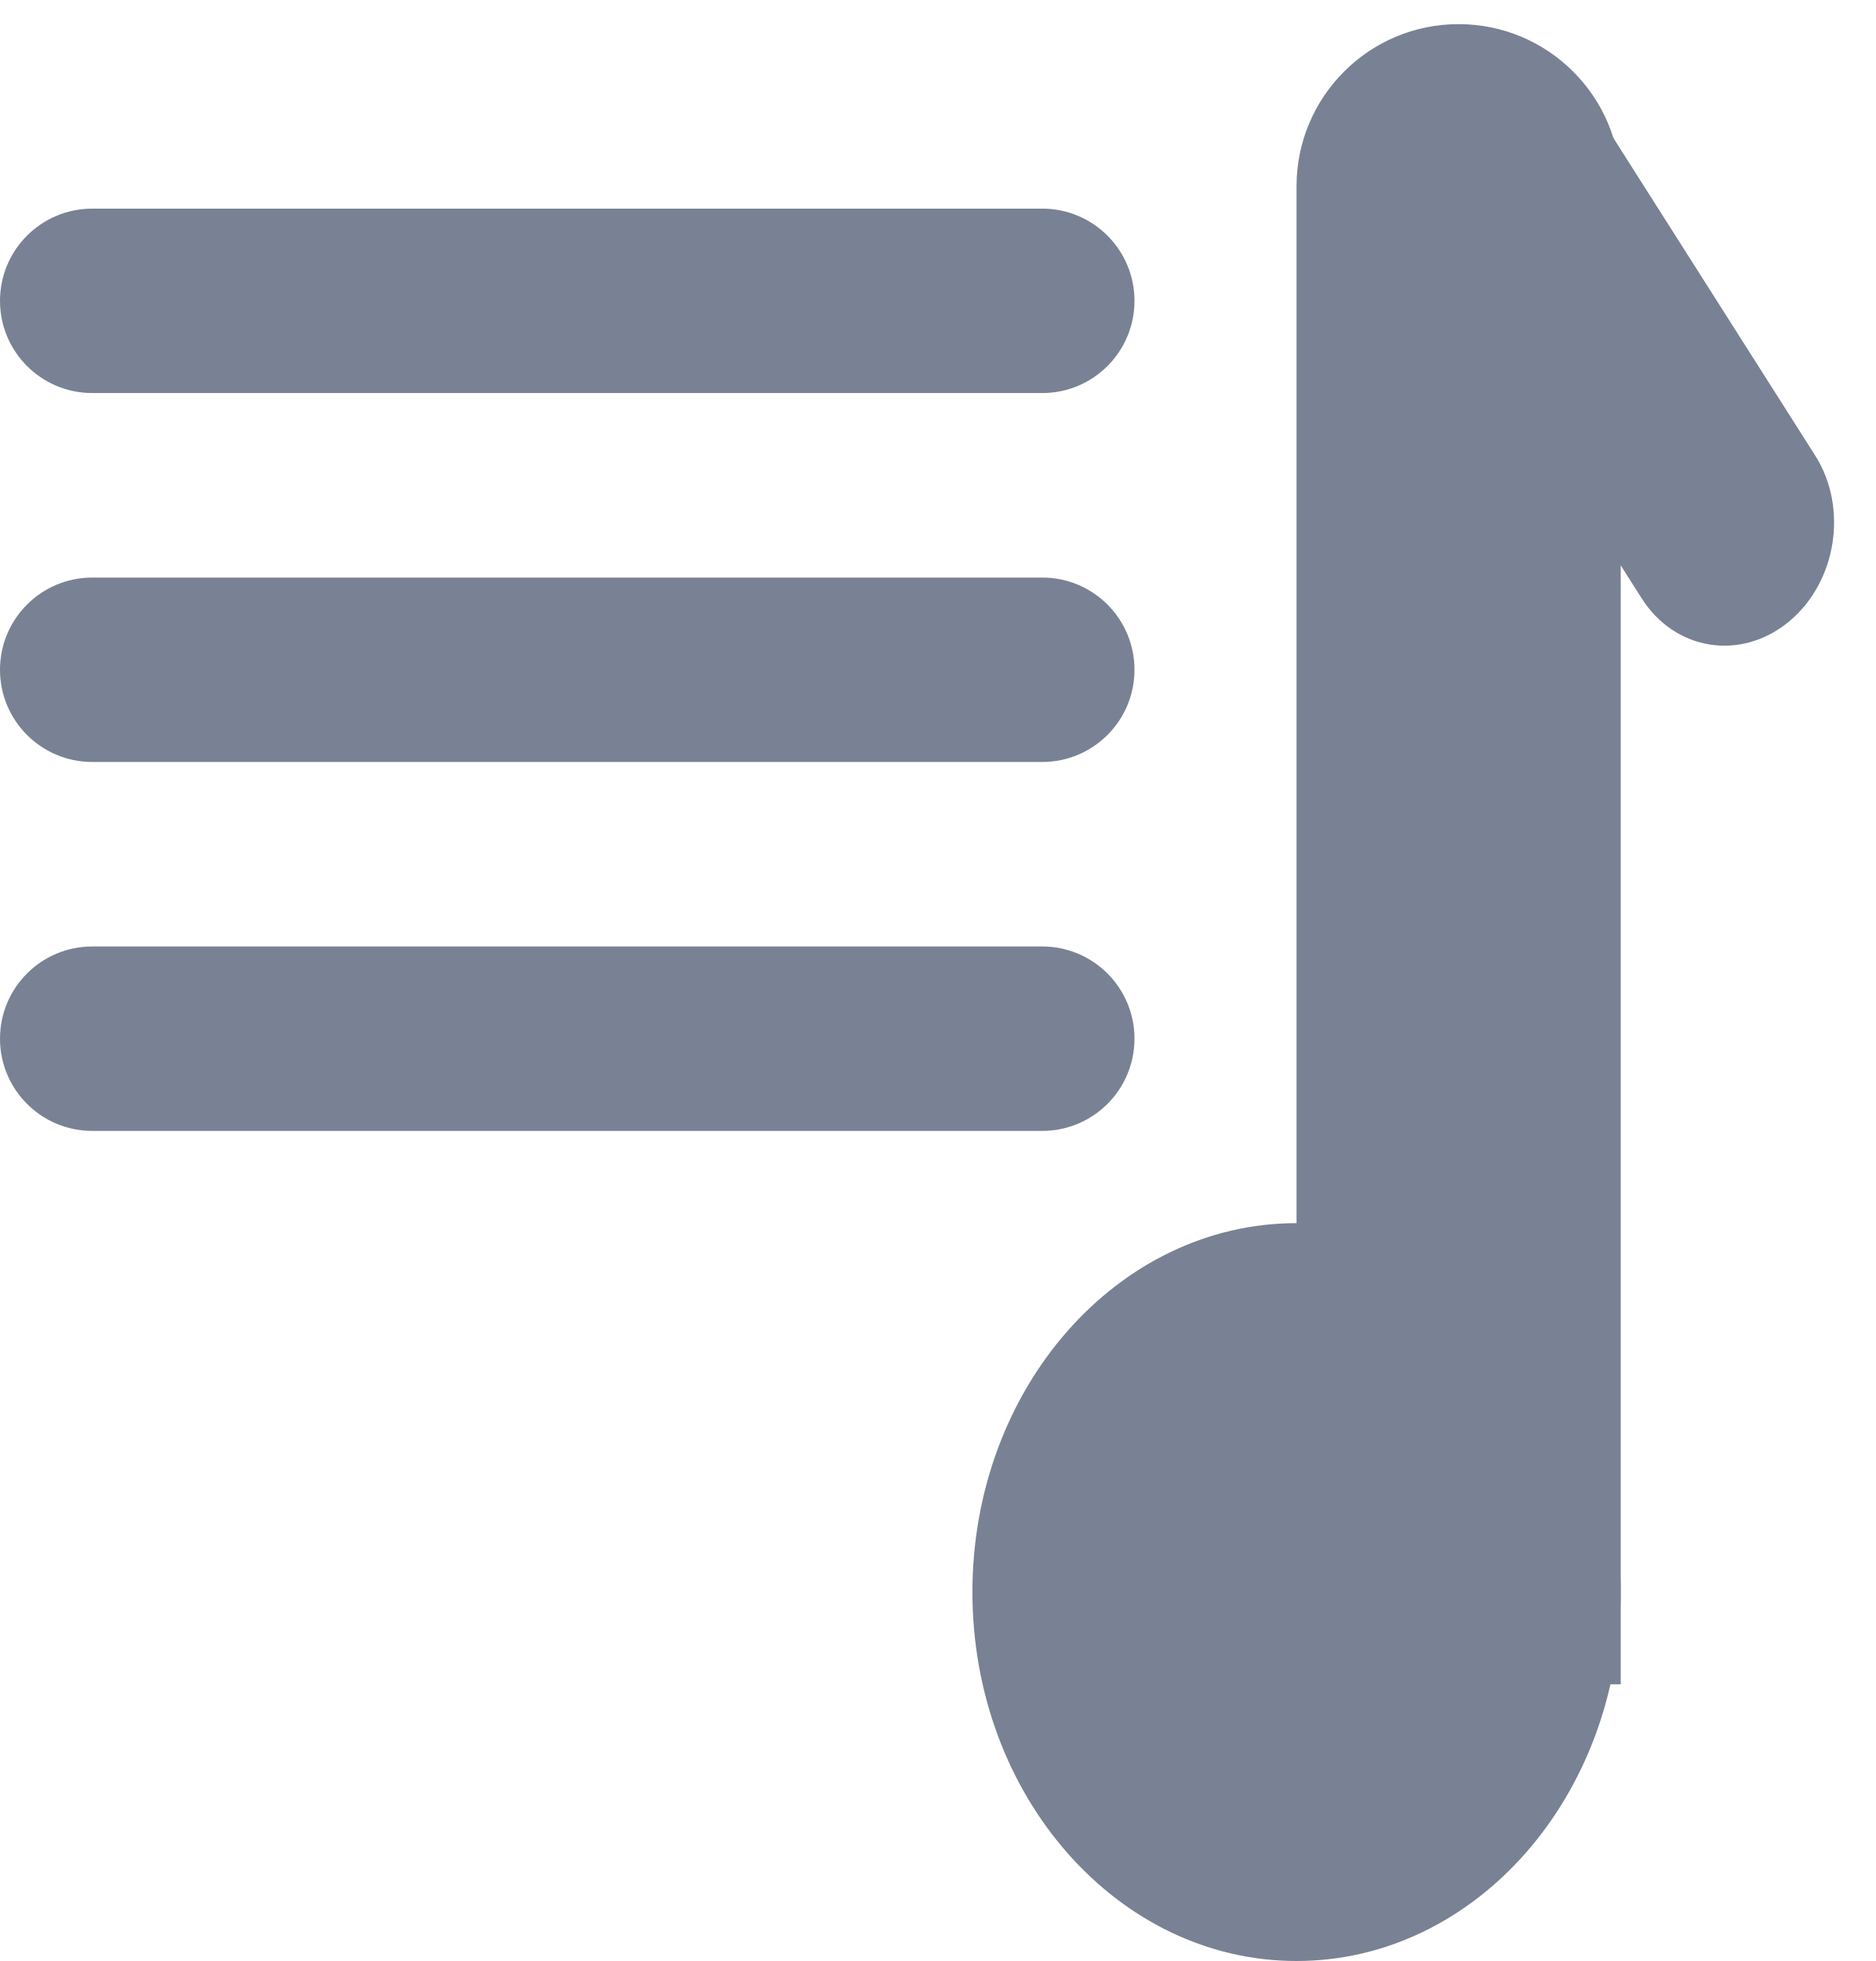
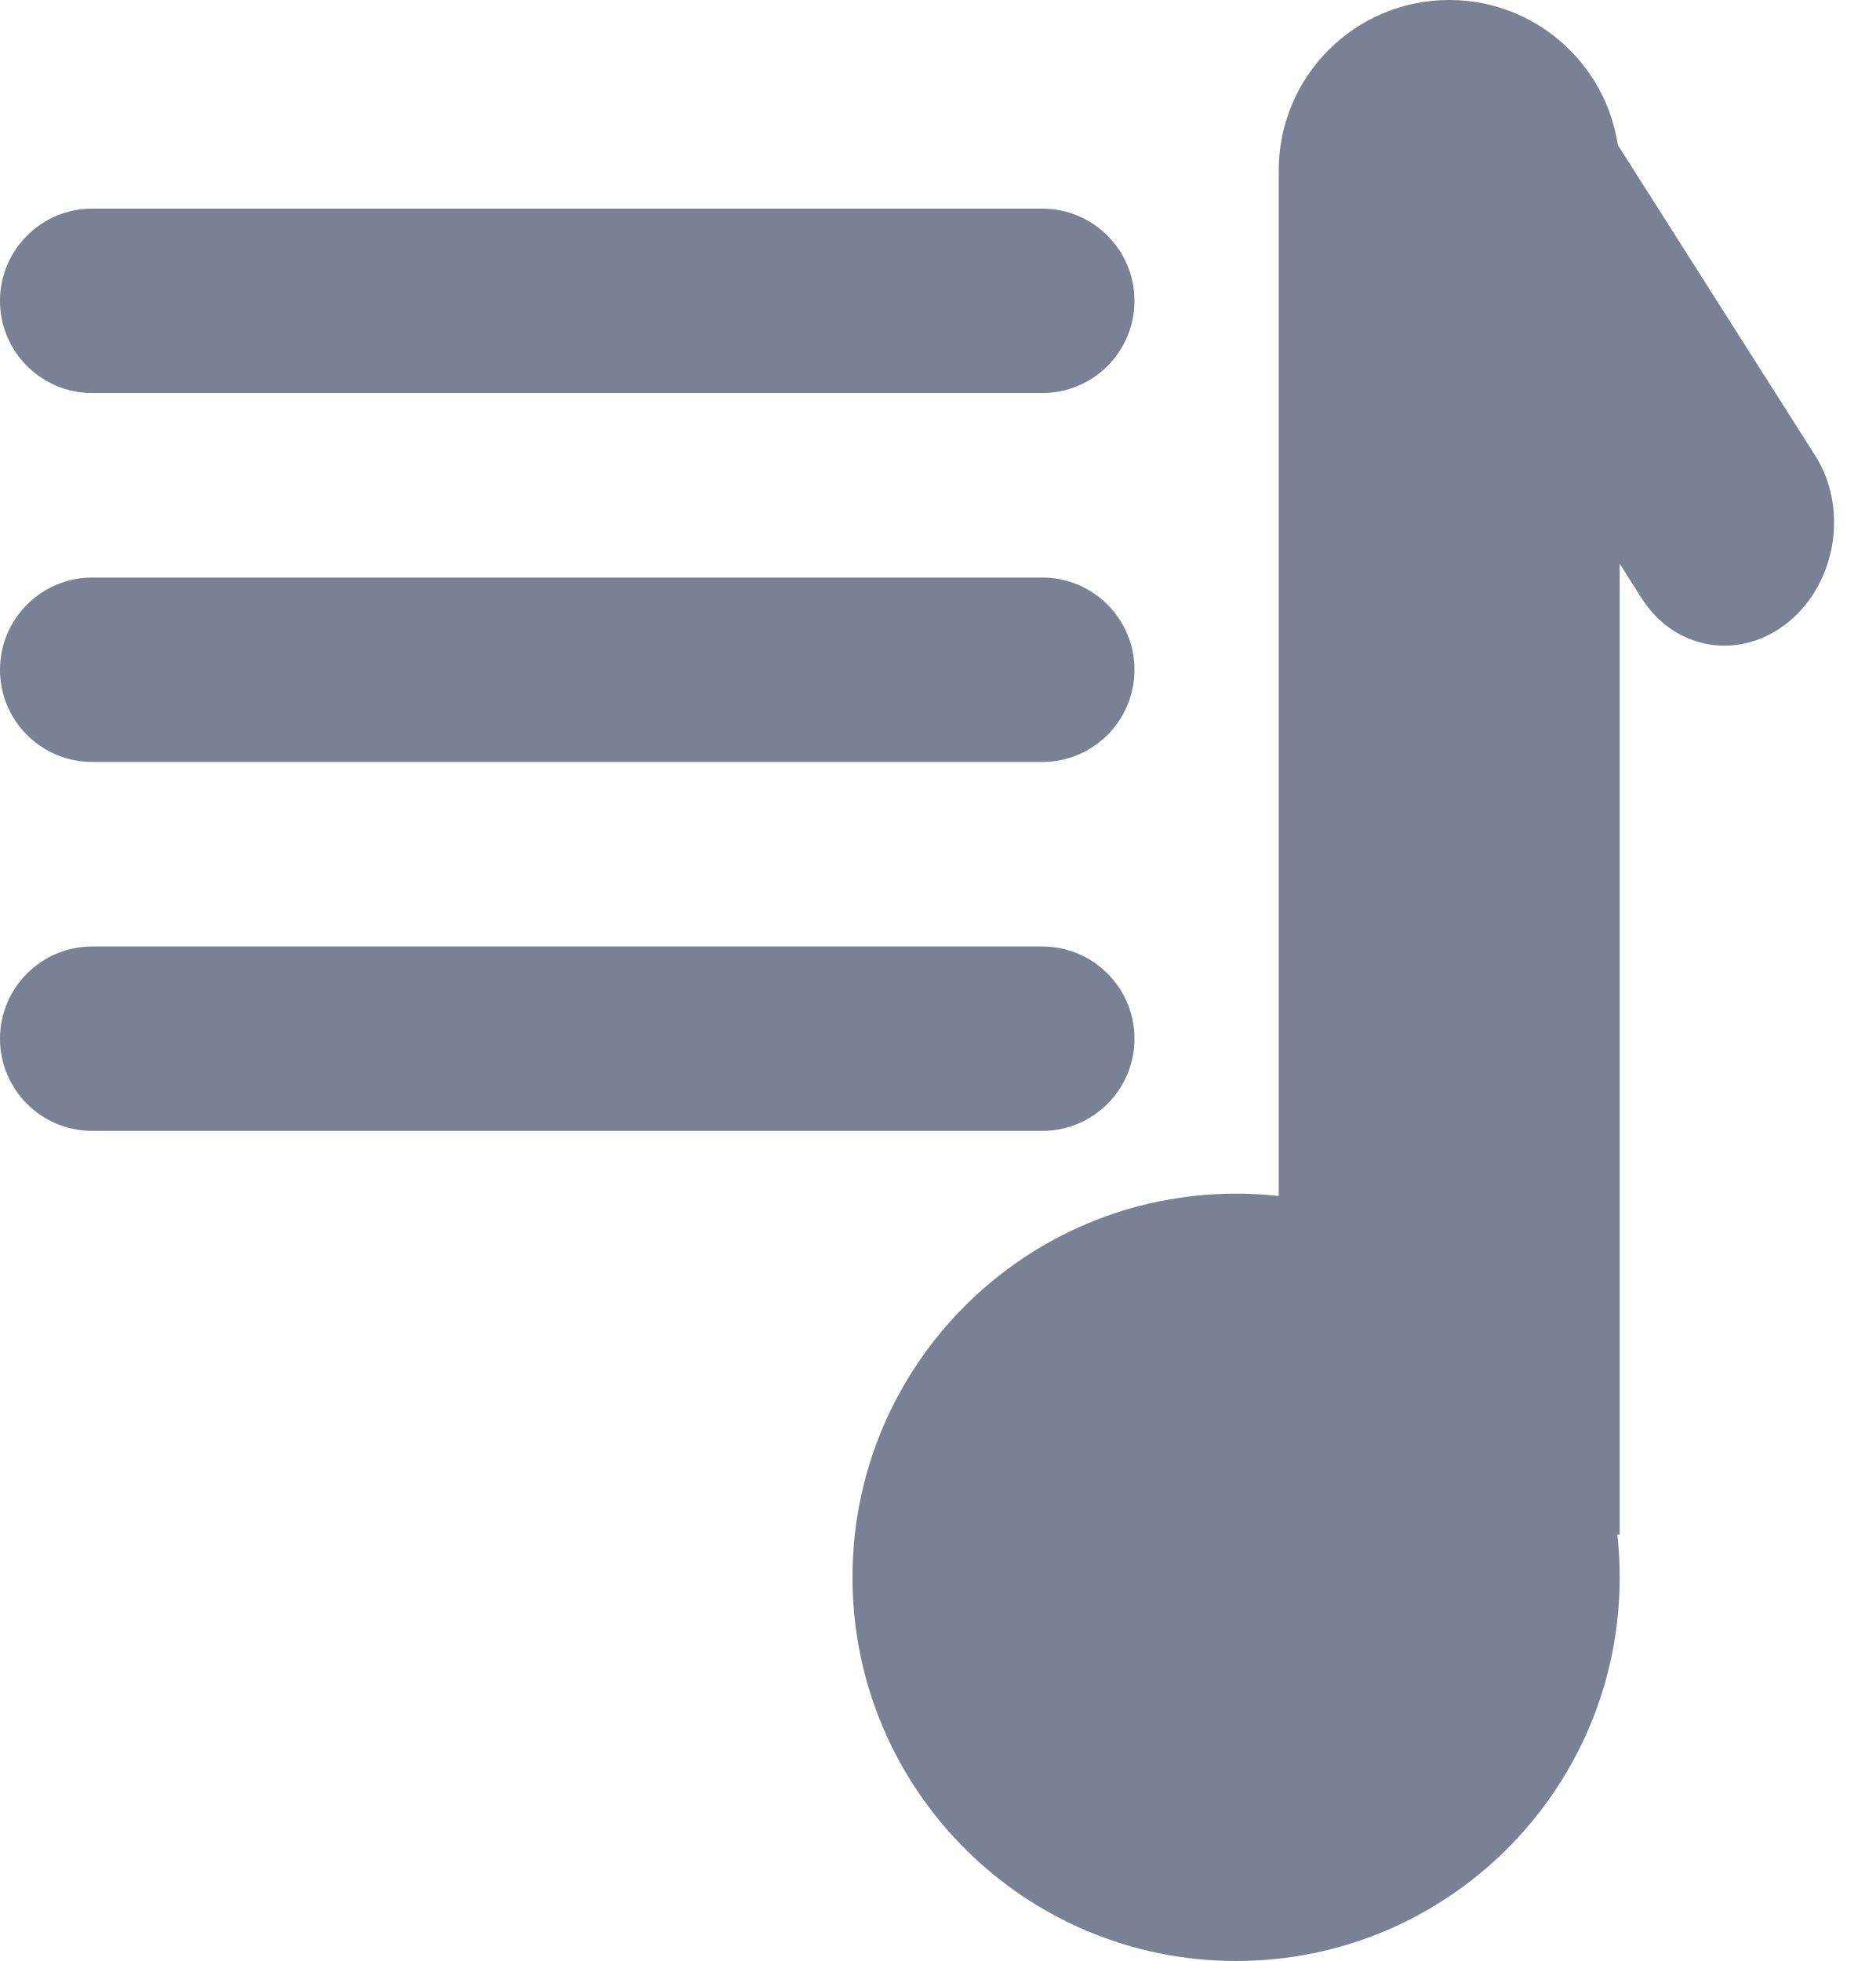
<svg xmlns="http://www.w3.org/2000/svg" width="22" height="23" viewBox="0 0 22 23" fill="none">
-   <ellipse cx="15.209" cy="18.673" rx="3.802" ry="4.327" fill="#798294" />
-   <path d="M15.209 2.185C15.209 1.135 16.06 0.283 17.11 0.283V0.283C18.16 0.283 19.012 1.135 19.012 2.185V19.755H15.209V2.185Z" fill="#798294" />
+   <circle cx="14.5" cy="18.5" r="4.5" fill="#798294" />
+   <path d="M15 2C15 0.895 15.895 0 17 0V0C18.105 0 19 0.895 19 2V18H15V2Z" fill="#798294" />
  <rect width="2.636" height="7.649" rx="1.318" transform="matrix(0.772087 -0.635517 0.536425 0.843948 15.8618 1.67505)" fill="#798294" />
  <rect y="2.447" width="13.308" height="2.163" rx="1.082" fill="#798294" />
  <rect y="6.774" width="13.308" height="2.163" rx="1.082" fill="#798294" />
  <rect y="11.101" width="13.308" height="2.163" rx="1.082" fill="#798294" />
</svg>
